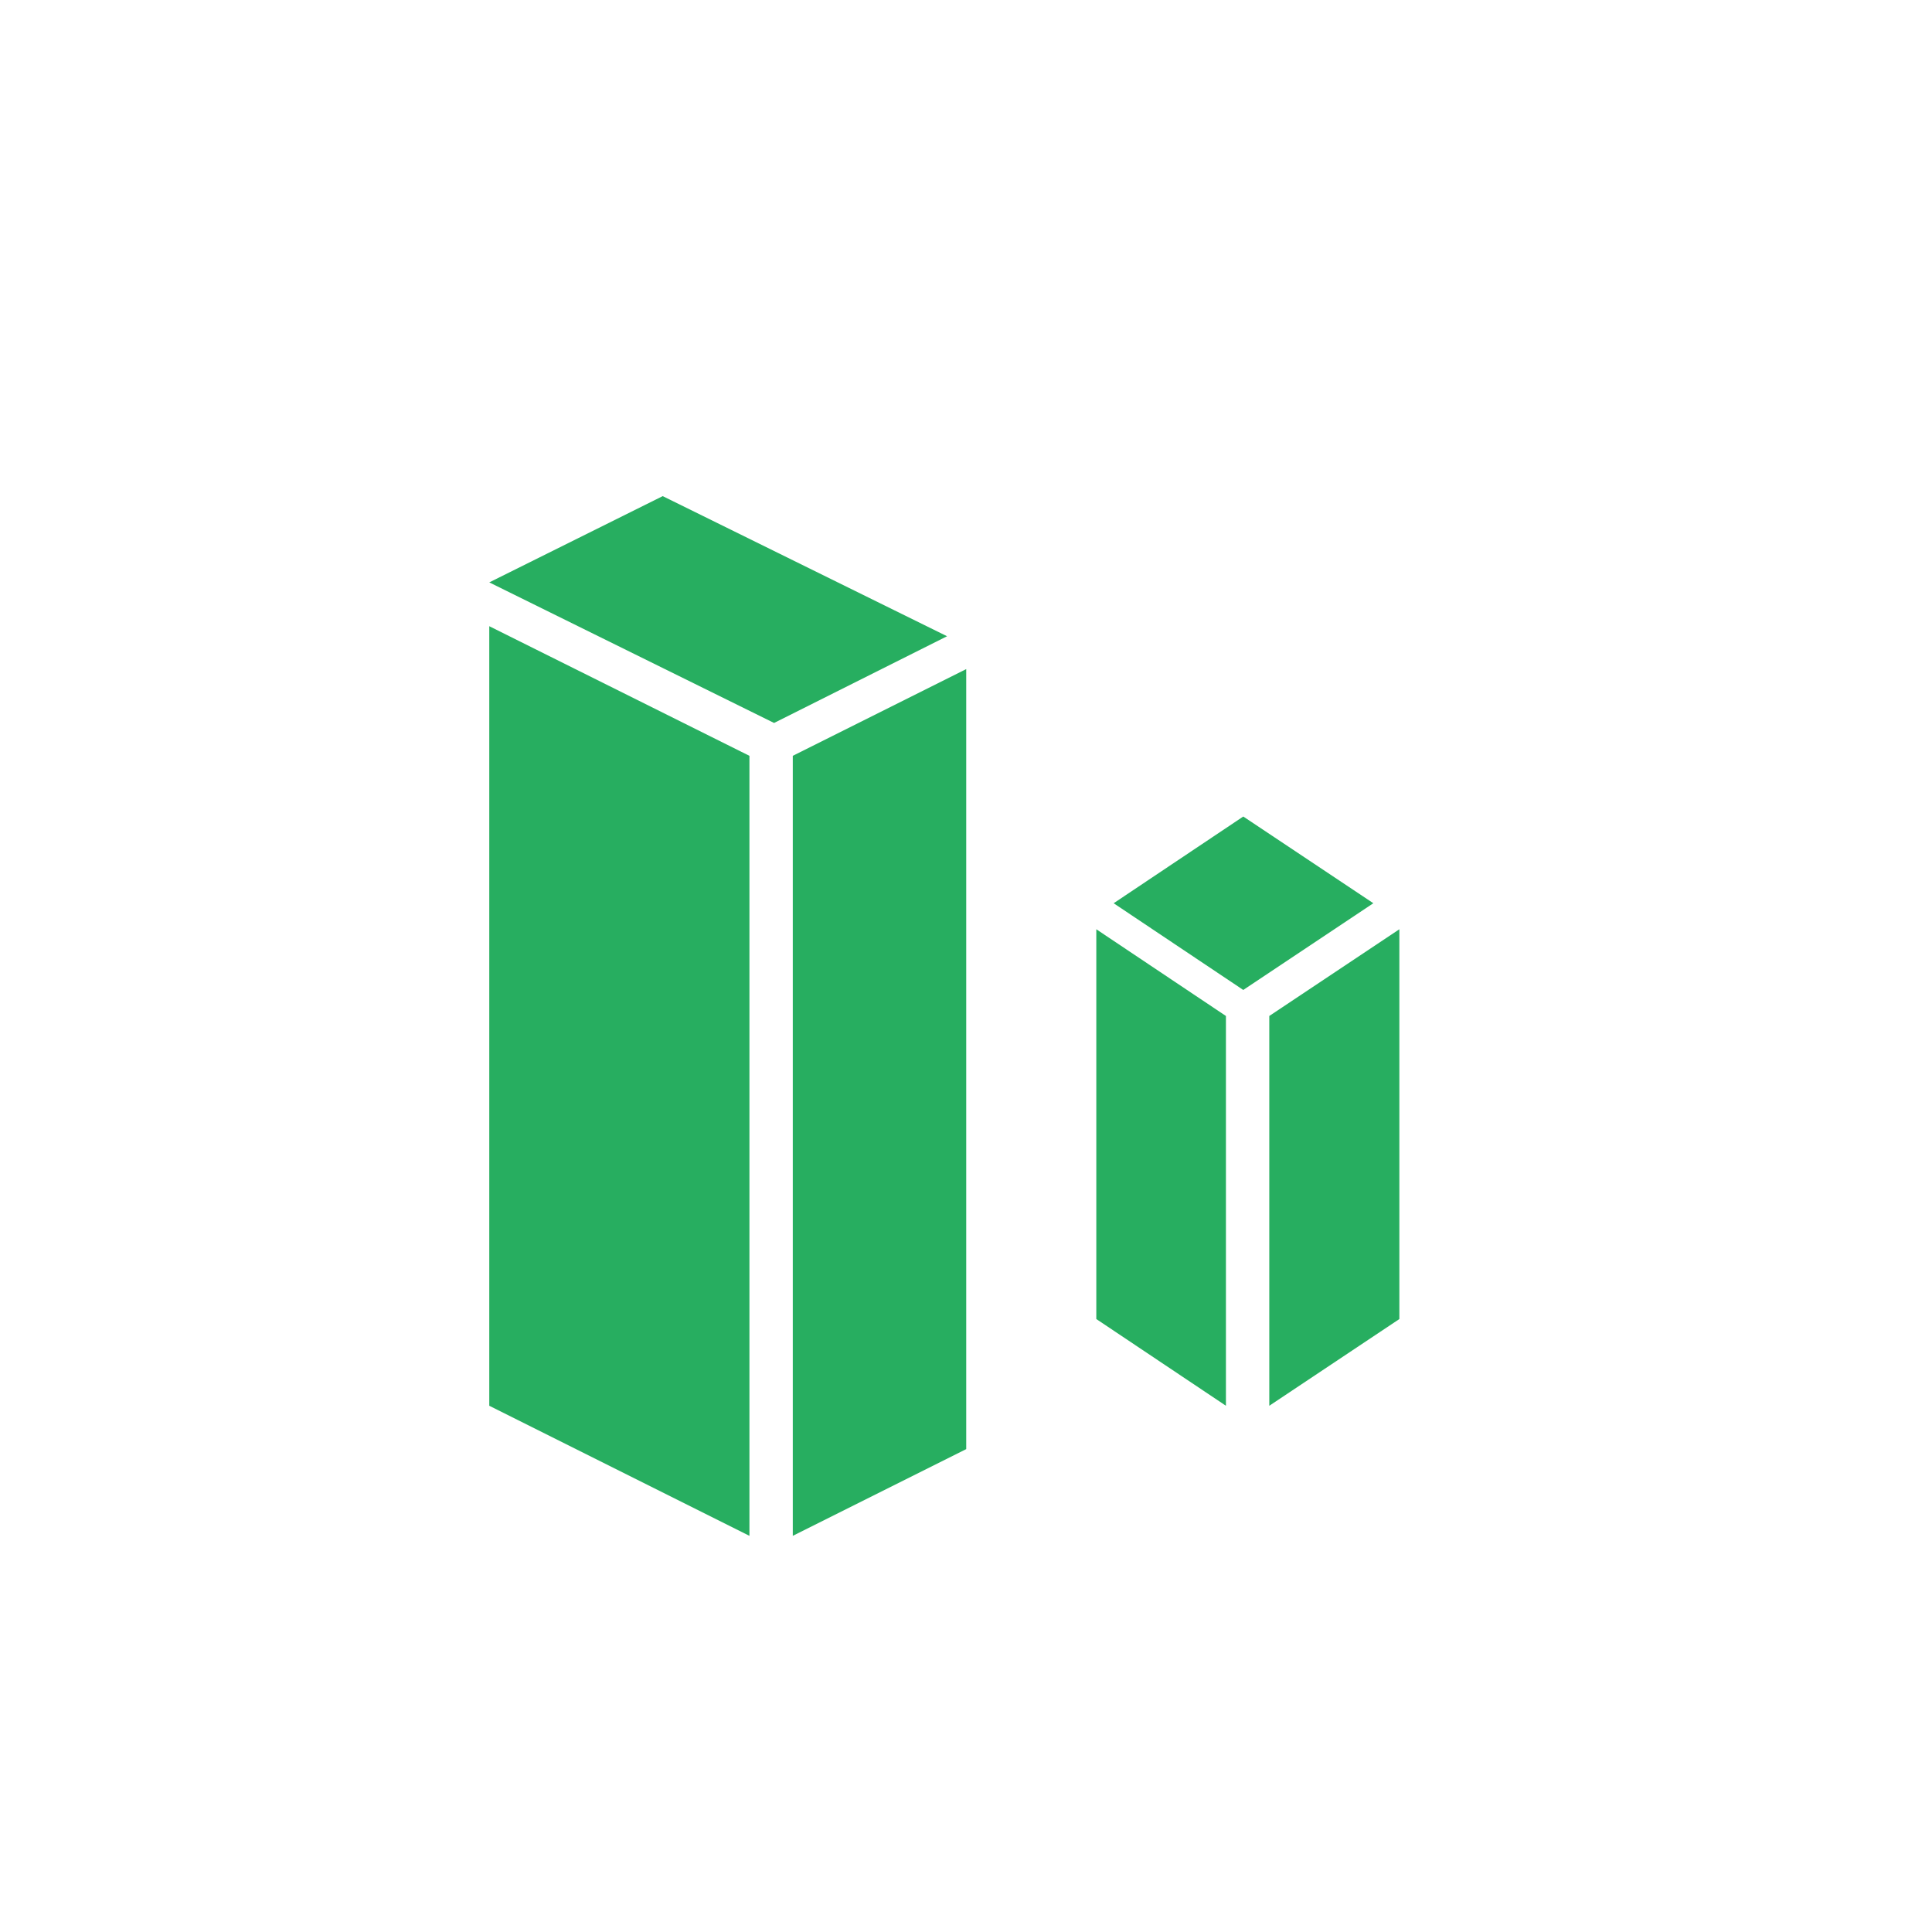
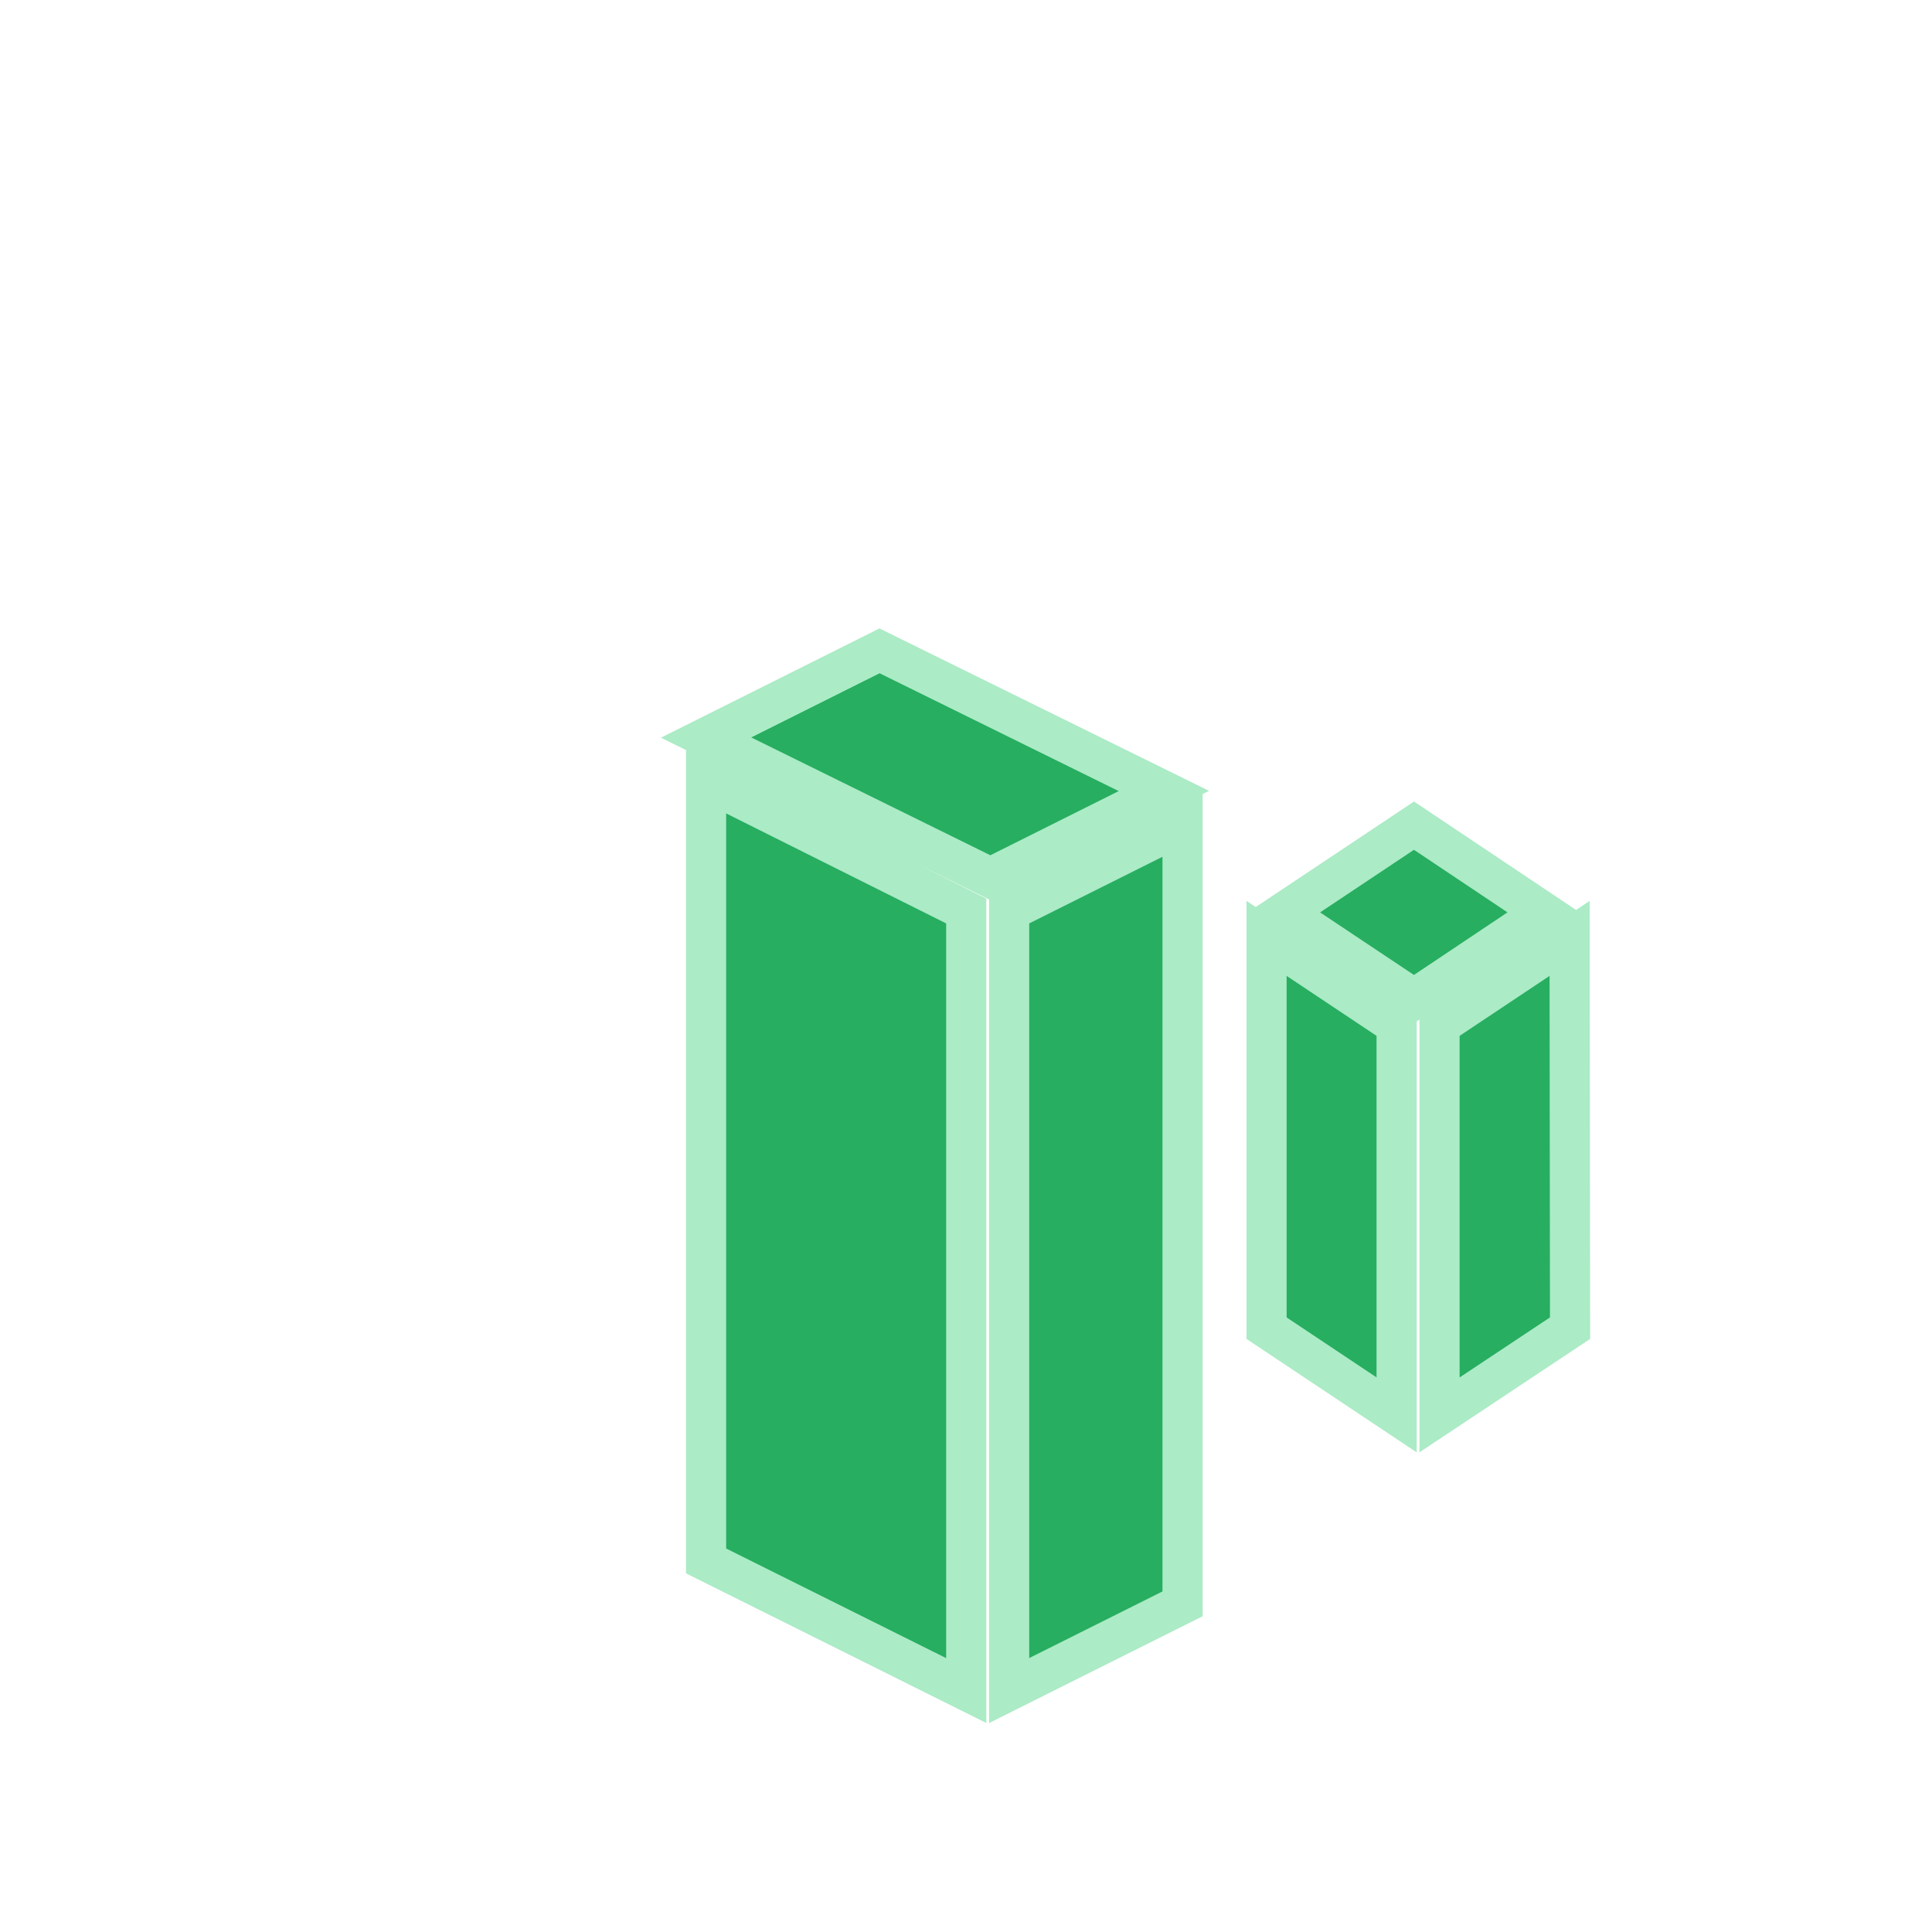
- <svg xmlns="http://www.w3.org/2000/svg" id="svg8" version="1.1" viewBox="0 0 4.233 4.233" height="16" width="16">
+ <svg xmlns="http://www.w3.org/2000/svg" width="16" height="16" viewBox="0 0 4.233 4.233" version="1.1" id="svg8">
  <defs id="defs2" />
-   <path id="path2011-4-0" d="M 1.452,1.087 1.072,1.276 1.696,1.584 2.075,1.394 Z M 1.072,1.372 V 3.08 L 1.642,3.365 V 1.656 Z M 2.117,1.466 1.737,1.656 V 3.365 L 2.117,3.175 Z" style="fill:#27ae60;fill-opacity:1;stroke:none;stroke-width:0.019;stroke-linecap:butt;stroke-linejoin:miter;stroke-miterlimit:4;stroke-dasharray:none;stroke-opacity:1" />
-   <path id="path2017-0-6" d="M 2.724,1.789 2.44,1.979 2.724,2.169 3.009,1.979 Z M 2.402,2.036 V 2.89 L 2.686,3.08 V 2.226 Z m 0.664,0 -0.285,0.19 V 3.08 L 3.066,2.89 Z" style="fill:#27ae60;fill-opacity:1;stroke:none;stroke-width:0.019;stroke-linecap:butt;stroke-linejoin:miter;stroke-miterlimit:4;stroke-dasharray:none;stroke-opacity:1" />
+   <path style="fill:#27ae60;fill-opacity:1;stroke:#abebc6;stroke-width:0.088;stroke-linecap:butt;stroke-linejoin:miter;stroke-miterlimit:4;stroke-dasharray:none;stroke-opacity:1" d="M 1.927,1.426 1.547,1.616 2.17,1.923 2.55,1.733 Z M 1.547,1.711 V 3.42 L 2.117,3.704 V 1.996 Z M 2.591,1.806 2.211,1.996 V 3.704 L 2.591,3.514 Z" id="path2011-4-0" />
+   <path style="fill:#27ae60;fill-opacity:1;stroke:#abebc6;stroke-width:0.088;stroke-linecap:butt;stroke-linejoin:miter;stroke-miterlimit:4;stroke-dasharray:none;stroke-opacity:1" d="M 3.098,1.809 2.813,1.999 3.098,2.189 3.382,1.999 Z M 2.775,2.056 V 2.91 L 3.06,3.1 V 2.246 Z m 0.664,0 -0.285,0.19 V 3.1 L 3.44,2.91 Z" id="path2017-0-6" />
</svg>
